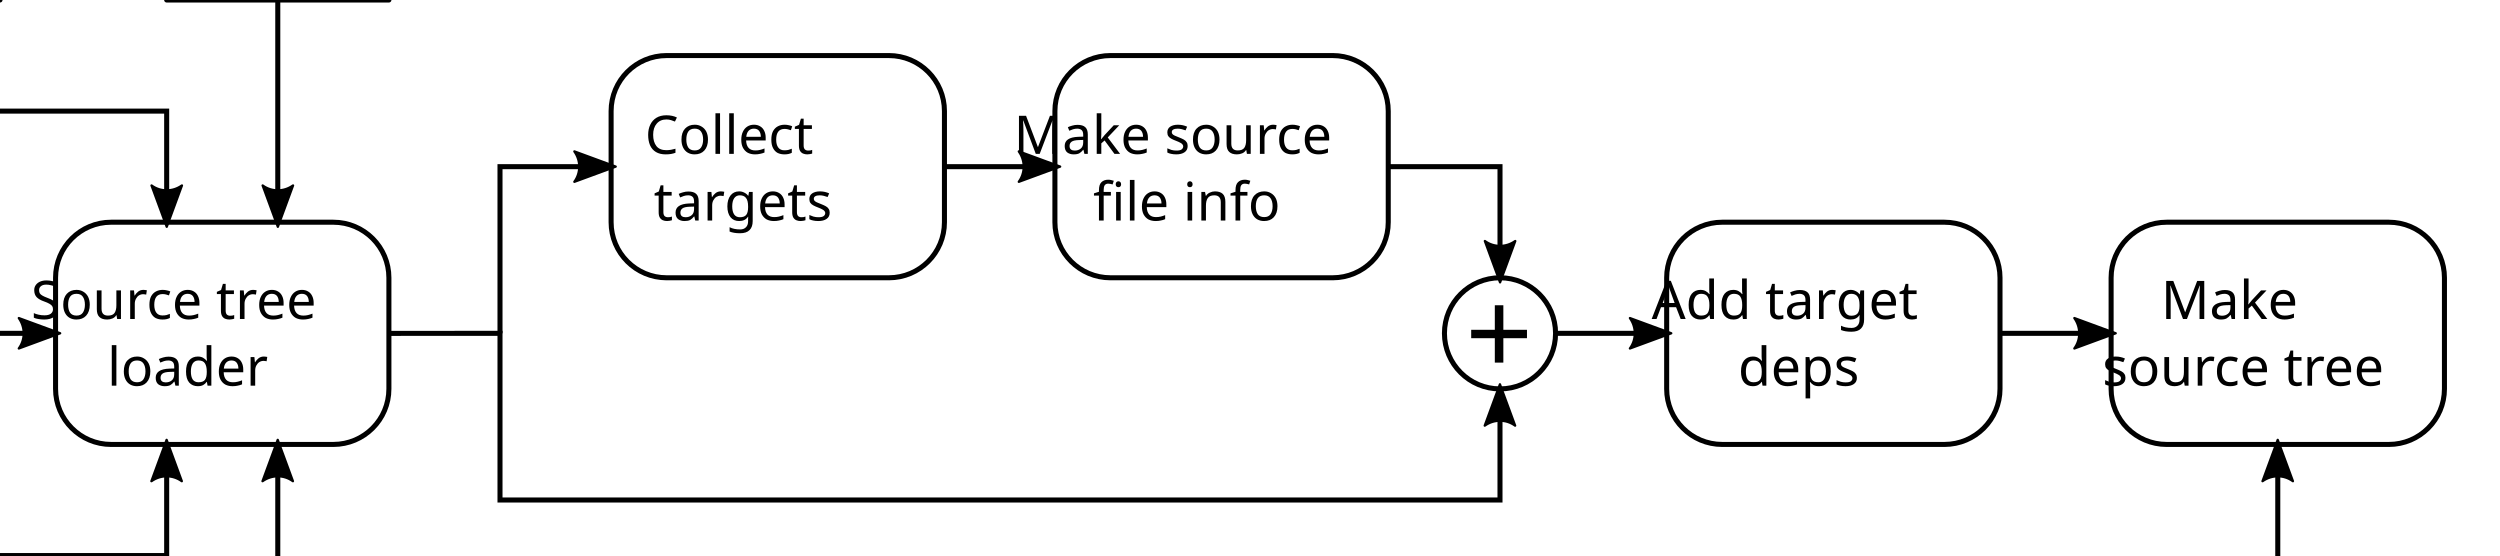
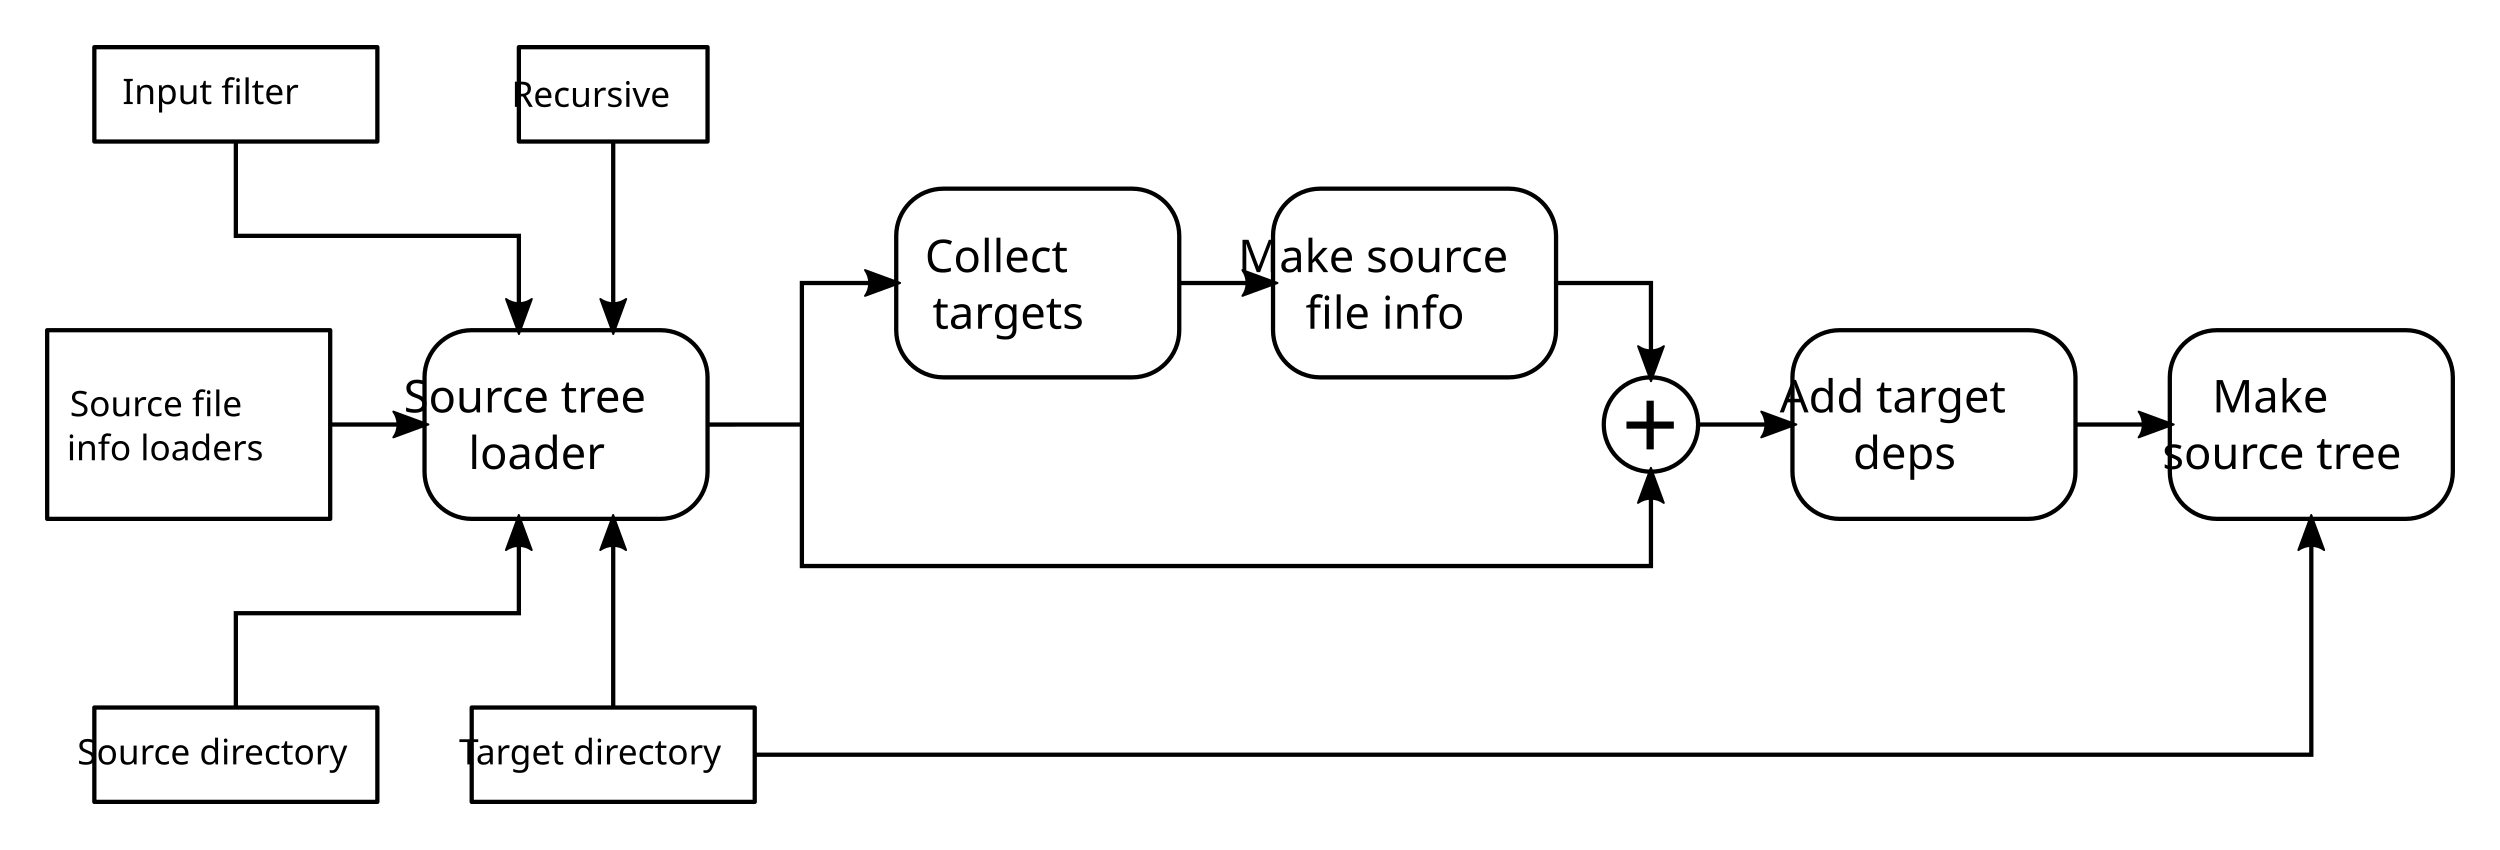
- <svg xmlns="http://www.w3.org/2000/svg" width="1125" height="250" viewBox="0 0 297.656 66.146" version="1.1" id="svg8">
+ <svg xmlns="http://www.w3.org/2000/svg" width="1325" height="450" viewBox="0 0 350.573 119.062" version="1.1" id="svg8">
  <defs id="defs2">
-     <marker style="overflow:visible;" id="marker2233" refX="0.0" refY="0.0" orient="auto">
+     <marker style="overflow:visible" id="marker2233" refX="0" refY="0" orient="auto">
      <path transform="matrix(-0.75,0,0,-0.75,-0.75,0)" d="M 8.719,4.034 -2.207,0.016 8.719,-4.002 c -1.745,2.372 -1.735,5.617 -6e-7,8.035 z" style="fill:#000000;fill-opacity:1;fill-rule:evenodd;stroke:#000000;stroke-width:0.625;stroke-linejoin:round;stroke-opacity:1" id="path2231" />
    </marker>
-     <marker style="overflow:visible;" id="marker2157" refX="0.0" refY="0.0" orient="auto">
+     <marker style="overflow:visible" id="marker2157" refX="0" refY="0" orient="auto">
      <path transform="matrix(-0.75,0,0,-0.75,-0.75,0)" d="M 8.719,4.034 -2.207,0.016 8.719,-4.002 c -1.745,2.372 -1.735,5.617 -6e-7,8.035 z" style="fill:#000000;fill-opacity:1;fill-rule:evenodd;stroke:#000000;stroke-width:0.625;stroke-linejoin:round;stroke-opacity:1" id="path2155" />
    </marker>
-     <marker style="overflow:visible;" id="marker2087" refX="0.0" refY="0.0" orient="auto">
+     <marker style="overflow:visible" id="marker2087" refX="0" refY="0" orient="auto">
      <path transform="matrix(-0.75,0,0,-0.75,-0.75,0)" d="M 8.719,4.034 -2.207,0.016 8.719,-4.002 c -1.745,2.372 -1.735,5.617 -6e-7,8.035 z" style="fill:#000000;fill-opacity:1;fill-rule:evenodd;stroke:#000000;stroke-width:0.625;stroke-linejoin:round;stroke-opacity:1" id="path2085" />
    </marker>
-     <marker style="overflow:visible;" id="marker2023" refX="0.0" refY="0.0" orient="auto">
+     <marker style="overflow:visible" id="marker2023" refX="0" refY="0" orient="auto">
      <path transform="matrix(-0.75,0,0,-0.75,-0.75,0)" d="M 8.719,4.034 -2.207,0.016 8.719,-4.002 c -1.745,2.372 -1.735,5.617 -6e-7,8.035 z" style="fill:#000000;fill-opacity:1;fill-rule:evenodd;stroke:#000000;stroke-width:0.625;stroke-linejoin:round;stroke-opacity:1" id="path2021" />
    </marker>
-     <marker style="overflow:visible;" id="marker1965" refX="0.0" refY="0.0" orient="auto">
+     <marker style="overflow:visible" id="marker1965" refX="0" refY="0" orient="auto">
      <path transform="matrix(-0.75,0,0,-0.75,-0.75,0)" d="M 8.719,4.034 -2.207,0.016 8.719,-4.002 c -1.745,2.372 -1.735,5.617 -6e-7,8.035 z" style="fill:#000000;fill-opacity:1;fill-rule:evenodd;stroke:#000000;stroke-width:0.625;stroke-linejoin:round;stroke-opacity:1" id="path1963" />
    </marker>
-     <marker orient="auto" refY="0.0" refX="0.0" id="marker1907" style="overflow:visible;">
+     <marker orient="auto" refY="0" refX="0" id="marker1907" style="overflow:visible">
      <path id="path1665" style="fill:#000000;fill-opacity:1;fill-rule:evenodd;stroke:#000000;stroke-width:0.625;stroke-linejoin:round;stroke-opacity:1" d="M 8.719,4.034 -2.207,0.016 8.719,-4.002 c -1.745,2.372 -1.735,5.617 -6e-7,8.035 z" transform="matrix(-0.75,0,0,-0.75,-0.75,0)" />
    </marker>
    <marker style="overflow:visible" id="marker26352" refX="0" refY="0" orient="auto">
      <path transform="matrix(-0.75,0,0,-0.75,-0.75,0)" d="M 8.719,4.034 -2.207,0.016 8.719,-4.002 c -1.745,2.372 -1.735,5.617 -6e-7,8.035 z" style="fill:#000000;fill-opacity:1;fill-rule:evenodd;stroke:#000000;stroke-width:0.625;stroke-linejoin:round;stroke-opacity:1" id="path26350" />
    </marker>
    <marker orient="auto" refY="0" refX="0" id="Arrow2Lend" style="overflow:visible">
      <path id="path26011" style="fill:#000000;fill-opacity:1;fill-rule:evenodd;stroke:#000000;stroke-width:0.625;stroke-linejoin:round;stroke-opacity:1" d="M 8.719,4.034 -2.207,0.016 8.719,-4.002 c -1.745,2.372 -1.735,5.617 -6e-7,8.035 z" transform="matrix(-0.75,0,0,-0.75,-0.75,0)" />
    </marker>
    <marker orient="auto" refY="0" refX="0" id="marker18931" style="overflow:visible">
      <path id="path18929" style="fill:#000000;fill-opacity:1;fill-rule:evenodd;stroke:#000000;stroke-width:0.625;stroke-linejoin:round;stroke-opacity:1" d="M 8.719,4.034 -2.207,0.016 8.719,-4.002 c -1.745,2.372 -1.735,5.617 -6e-7,8.035 z" transform="matrix(-0.75,0,0,-0.75,-0.75,0)" />
    </marker>
    <marker style="overflow:visible" id="marker33408" refX="0" refY="0" orient="auto">
      <path transform="matrix(-0.75,0,0,-0.75,-0.75,0)" d="M 8.719,4.034 -2.207,0.016 8.719,-4.002 c -1.745,2.372 -1.735,5.617 -6e-7,8.035 z" style="fill:#000000;fill-opacity:1;fill-rule:evenodd;stroke:#000000;stroke-width:0.625;stroke-linejoin:round;stroke-opacity:1" id="path33406" />
    </marker>
    <marker orient="auto" refY="0" refX="0" id="marker18931-1" style="overflow:visible">
      <path id="path18929-5" style="fill:#000000;fill-opacity:1;fill-rule:evenodd;stroke:#000000;stroke-width:0.625;stroke-linejoin:round;stroke-opacity:1" d="M 8.719,4.034 -2.207,0.016 8.719,-4.002 c -1.745,2.372 -1.735,5.617 -6e-7,8.035 z" transform="matrix(-0.75,0,0,-0.75,-0.75,0)" />
    </marker>
    <marker orient="auto" refY="0" refX="0" id="marker18931-1-6" style="overflow:visible">
      <path id="path18929-5-9" style="fill:#000000;fill-opacity:1;fill-rule:evenodd;stroke:#000000;stroke-width:0.625;stroke-linejoin:round;stroke-opacity:1" d="M 8.719,4.034 -2.207,0.016 8.719,-4.002 c -1.745,2.372 -1.735,5.617 -6e-7,8.035 z" transform="matrix(-0.75,0,0,-0.75,-0.75,0)" />
    </marker>
  </defs>
-   <g id="layer1" transform="translate(0,-230.8542)">
+   <g id="layer1" transform="translate(0,-177.9375)">
    <flowRoot xml:space="preserve" id="flowRoot854" style="font-style:normal;font-variant:normal;font-weight:500;font-stretch:condensed;font-size:22.371px;line-height:1.25;font-family:OSP-DIN;-inkscape-font-specification:'OSP-DIN, Medium Condensed';font-variant-ligatures:normal;font-variant-caps:normal;font-variant-numeric:normal;font-feature-settings:normal;text-align:center;letter-spacing:0px;word-spacing:0px;writing-mode:lr-tb;text-anchor:middle;fill:#000000;fill-opacity:1;stroke:none" transform="matrix(0.2645833,0,0,0.2645833,0,164.7083)">
      <flowRegion id="flowRegion856" style="font-style:normal;font-variant:normal;font-weight:500;font-stretch:condensed;font-size:22.371px;font-family:OSP-DIN;-inkscape-font-specification:'OSP-DIN, Medium Condensed';font-variant-ligatures:normal;font-variant-caps:normal;font-variant-numeric:normal;font-feature-settings:normal;text-align:center;writing-mode:lr-tb;text-anchor:middle">
        <rect id="rect858" width="50" height="75" x="350" y="100" style="font-style:normal;font-variant:normal;font-weight:500;font-stretch:condensed;font-size:22.371px;font-family:OSP-DIN;-inkscape-font-specification:'OSP-DIN, Medium Condensed';font-variant-ligatures:normal;font-variant-caps:normal;font-variant-numeric:normal;font-feature-settings:normal;text-align:center;writing-mode:lr-tb;text-anchor:middle" />
      </flowRegion>
      <flowPara id="flowPara860" />
    </flowRoot>
-     <text xml:space="preserve" style="font-style:normal;font-variant:normal;font-weight:normal;font-stretch:normal;font-size:6.35px;line-height:1.25;font-family:Andika;-inkscape-font-specification:Andika;font-variant-ligatures:normal;font-variant-caps:normal;font-variant-numeric:normal;font-feature-settings:normal;text-align:center;letter-spacing:0px;word-spacing:0px;writing-mode:lr-tb;text-anchor:middle;fill:#000000;fill-opacity:1;stroke:none;stroke-width:0.265;stroke-opacity:1" x="26.466" y="268.836" id="text1240-5">
-       <tspan x="26.466" y="268.836" style="stroke:none;stroke-width:0.265;stroke-opacity:1" id="tspan18839">Source tree</tspan>
-       <tspan x="26.466" y="276.774" style="stroke:none;stroke-width:0.265;stroke-opacity:1" id="tspan19420">loader</tspan>
+     <text xml:space="preserve" style="font-style:normal;font-variant:normal;font-weight:normal;font-stretch:normal;font-size:6.35px;line-height:1.25;font-family:Andika;-inkscape-font-specification:Andika;font-variant-ligatures:normal;font-variant-caps:normal;font-variant-numeric:normal;font-feature-settings:normal;text-align:center;letter-spacing:0px;word-spacing:0px;writing-mode:lr-tb;text-anchor:middle;fill:#000000;fill-opacity:1;stroke:none;stroke-width:0.265;stroke-opacity:1" x="79.383" y="235.763" id="text1240-5">
+       <tspan x="79.383" y="235.763" style="stroke:none;stroke-width:0.265;stroke-opacity:1" id="tspan18839">Source tree</tspan>
+       <tspan x="79.383" y="243.701" style="stroke:none;stroke-width:0.265;stroke-opacity:1" id="tspan19420">loader</tspan>
    </text>
-     <rect style="opacity:1;fill:none;fill-opacity:1;stroke:#000000;stroke-width:0.6;stroke-linecap:butt;stroke-linejoin:round;stroke-miterlimit:4;stroke-dasharray:none;stroke-opacity:1" id="rect1250-0" width="39.688" height="26.458" x="6.615" y="257.312" rx="6.614" ry="6.614" />
-     <text xml:space="preserve" style="font-style:normal;font-variant:normal;font-weight:normal;font-stretch:normal;font-size:6.35px;line-height:1.25;font-family:Andika;-inkscape-font-specification:Andika;font-variant-ligatures:normal;font-variant-caps:normal;font-variant-numeric:normal;font-feature-settings:normal;text-align:center;letter-spacing:0px;word-spacing:0px;writing-mode:lr-tb;text-anchor:middle;fill:#000000;fill-opacity:1;stroke:none;stroke-width:0.265;stroke-opacity:1" x="92.589" y="249.171" id="text1240-5-4">
-       <tspan x="92.589" y="249.171" style="stroke:none;stroke-width:0.265;stroke-opacity:1" id="tspan18864">Collect</tspan>
-       <tspan x="92.589" y="257.108" style="stroke:none;stroke-width:0.265;stroke-opacity:1" id="tspan23127">targets</tspan>
+     <rect style="opacity:1;fill:none;fill-opacity:1;stroke:#000000;stroke-width:0.6;stroke-linecap:butt;stroke-linejoin:round;stroke-miterlimit:4;stroke-dasharray:none;stroke-opacity:1" id="rect1250-0" width="39.688" height="26.458" x="59.531" y="224.24" rx="6.614" ry="6.614" />
+     <text xml:space="preserve" style="font-style:normal;font-variant:normal;font-weight:normal;font-stretch:normal;font-size:6.35px;line-height:1.25;font-family:Andika;-inkscape-font-specification:Andika;font-variant-ligatures:normal;font-variant-caps:normal;font-variant-numeric:normal;font-feature-settings:normal;text-align:center;letter-spacing:0px;word-spacing:0px;writing-mode:lr-tb;text-anchor:middle;fill:#000000;fill-opacity:1;stroke:none;stroke-width:0.265;stroke-opacity:1" x="145.505" y="216.098" id="text1240-5-4">
+       <tspan x="145.505" y="216.098" style="stroke:none;stroke-width:0.265;stroke-opacity:1" id="tspan18864">Collect</tspan>
+       <tspan x="145.505" y="224.035" style="stroke:none;stroke-width:0.265;stroke-opacity:1" id="tspan23127">targets</tspan>
    </text>
-     <rect style="opacity:1;fill:none;fill-opacity:1;stroke:#000000;stroke-width:0.6;stroke-linecap:butt;stroke-linejoin:round;stroke-miterlimit:4;stroke-dasharray:none;stroke-opacity:1" id="rect1250-0-8" width="39.688" height="26.458" x="72.76" y="237.469" rx="6.614" ry="6.614" />
-     <text xml:space="preserve" style="font-style:normal;font-variant:normal;font-weight:normal;font-stretch:normal;font-size:6.35px;line-height:1.25;font-family:Andika;-inkscape-font-specification:Andika;font-variant-ligatures:normal;font-variant-caps:normal;font-variant-numeric:normal;font-feature-settings:normal;text-align:center;letter-spacing:0px;word-spacing:0px;writing-mode:lr-tb;text-anchor:middle;fill:#000000;fill-opacity:1;stroke:none;stroke-width:0.265;stroke-opacity:1" x="145.428" y="249.171" id="text1240-5-4-4">
-       <tspan x="145.428" y="249.171" style="stroke:none;stroke-width:0.265;stroke-opacity:1" id="tspan18892">Make source</tspan>
-       <tspan x="145.428" y="257.108" style="stroke:none;stroke-width:0.265;stroke-opacity:1" id="tspan23131">file info</tspan>
+     <rect style="opacity:1;fill:none;fill-opacity:1;stroke:#000000;stroke-width:0.6;stroke-linecap:butt;stroke-linejoin:round;stroke-miterlimit:4;stroke-dasharray:none;stroke-opacity:1" id="rect1250-0-8" width="39.688" height="26.458" x="125.677" y="204.396" rx="6.614" ry="6.614" />
+     <text xml:space="preserve" style="font-style:normal;font-variant:normal;font-weight:normal;font-stretch:normal;font-size:6.35px;line-height:1.25;font-family:Andika;-inkscape-font-specification:Andika;font-variant-ligatures:normal;font-variant-caps:normal;font-variant-numeric:normal;font-feature-settings:normal;text-align:center;letter-spacing:0px;word-spacing:0px;writing-mode:lr-tb;text-anchor:middle;fill:#000000;fill-opacity:1;stroke:none;stroke-width:0.265;stroke-opacity:1" x="198.344" y="216.098" id="text1240-5-4-4">
+       <tspan x="198.344" y="216.098" style="stroke:none;stroke-width:0.265;stroke-opacity:1" id="tspan18892">Make source</tspan>
+       <tspan x="198.344" y="224.035" style="stroke:none;stroke-width:0.265;stroke-opacity:1" id="tspan23131">file info</tspan>
    </text>
-     <rect style="opacity:1;fill:none;fill-opacity:1;stroke:#000000;stroke-width:0.6;stroke-linecap:butt;stroke-linejoin:round;stroke-miterlimit:4;stroke-dasharray:none;stroke-opacity:1" id="rect1250-0-8-3" width="39.688" height="26.458" x="125.6" y="237.469" rx="6.614" ry="6.614" />
-     <path style="fill:none;stroke:#000000;stroke-width:0.6;stroke-linecap:butt;stroke-linejoin:miter;stroke-miterlimit:4;stroke-dasharray:none;stroke-opacity:1;marker-end:url(#marker33408)" d="m 46.302,270.548 13.229,-0.007 v 19.844 l 119.062,4.9e-4 v -13.229" id="path18894" />
-     <path style="fill:none;stroke:#000000;stroke-width:0.6;stroke-linecap:butt;stroke-linejoin:miter;stroke-miterlimit:4;stroke-dasharray:none;stroke-opacity:1;marker-end:url(#marker18931)" d="m 112.448,250.698 h 13.229" id="path18896" />
-     <path style="fill:none;stroke:#000000;stroke-width:0.6;stroke-linecap:butt;stroke-linejoin:miter;stroke-miterlimit:4;stroke-dasharray:none;stroke-opacity:1;marker-end:url(#Arrow2Lend)" d="m 59.531,270.542 10e-7,-19.844 h 13.229" id="path25005" />
-     <circle style="opacity:1;fill:none;fill-opacity:1;stroke:#000000;stroke-width:0.6;stroke-linecap:butt;stroke-linejoin:round;stroke-miterlimit:4;stroke-dasharray:none;stroke-opacity:1" id="path1874" cx="178.594" cy="270.542" r="6.615" />
-     <text xml:space="preserve" style="font-style:normal;font-variant:normal;font-weight:normal;font-stretch:normal;font-size:4.939px;line-height:1.25;font-family:Andika;-inkscape-font-specification:Andika;font-variant-ligatures:normal;font-variant-caps:normal;font-variant-numeric:normal;font-feature-settings:normal;text-align:start;letter-spacing:0px;word-spacing:0px;writing-mode:lr-tb;text-anchor:start;fill:#000000;fill-opacity:1;stroke:none;stroke-width:0.265" x="174.46" y="275.589" id="text1878">
-       <tspan id="tspan1876" x="174.46" y="275.589" style="font-size:14.111px;stroke-width:0.265">+</tspan>
+     <rect style="opacity:1;fill:none;fill-opacity:1;stroke:#000000;stroke-width:0.6;stroke-linecap:butt;stroke-linejoin:round;stroke-miterlimit:4;stroke-dasharray:none;stroke-opacity:1" id="rect1250-0-8-3" width="39.688" height="26.458" x="178.516" y="204.396" rx="6.614" ry="6.614" />
+     <path style="fill:none;stroke:#000000;stroke-width:0.6;stroke-linecap:butt;stroke-linejoin:miter;stroke-miterlimit:4;stroke-dasharray:none;stroke-opacity:1;marker-end:url(#marker33408)" d="m 99.219,237.475 13.229,-0.007 v 19.844 l 119.062,4.9e-4 v -13.229" id="path18894" />
+     <path style="fill:none;stroke:#000000;stroke-width:0.6;stroke-linecap:butt;stroke-linejoin:miter;stroke-miterlimit:4;stroke-dasharray:none;stroke-opacity:1;marker-end:url(#marker18931)" d="m 165.365,217.625 h 13.229" id="path18896" />
+     <path style="fill:none;stroke:#000000;stroke-width:0.6;stroke-linecap:butt;stroke-linejoin:miter;stroke-miterlimit:4;stroke-dasharray:none;stroke-opacity:1;marker-end:url(#Arrow2Lend)" d="m 112.448,237.469 v -19.844 h 13.229" id="path25005" />
+     <circle style="opacity:1;fill:none;fill-opacity:1;stroke:#000000;stroke-width:0.6;stroke-linecap:butt;stroke-linejoin:round;stroke-miterlimit:4;stroke-dasharray:none;stroke-opacity:1" id="path1874" cx="231.51" cy="237.469" r="6.615" />
+     <text xml:space="preserve" style="font-style:normal;font-variant:normal;font-weight:normal;font-stretch:normal;font-size:4.939px;line-height:1.25;font-family:Andika;-inkscape-font-specification:Andika;font-variant-ligatures:normal;font-variant-caps:normal;font-variant-numeric:normal;font-feature-settings:normal;text-align:start;letter-spacing:0px;word-spacing:0px;writing-mode:lr-tb;text-anchor:start;fill:#000000;fill-opacity:1;stroke:none;stroke-width:0.265" x="227.376" y="242.516" id="text1878">
+       <tspan id="tspan1876" x="227.376" y="242.516" style="font-size:14.111px;stroke-width:0.265">+</tspan>
    </text>
-     <path style="fill:none;stroke:#000000;stroke-width:0.6;stroke-linecap:butt;stroke-linejoin:miter;stroke-miterlimit:4;stroke-dasharray:none;stroke-opacity:1;marker-end:url(#marker26352)" d="m 165.365,250.698 h 13.229 v 13.229" id="path25988" />
-     <text xml:space="preserve" style="font-style:normal;font-variant:normal;font-weight:normal;font-stretch:normal;font-size:6.35px;line-height:1.25;font-family:Andika;-inkscape-font-specification:Andika;font-variant-ligatures:normal;font-variant-caps:normal;font-variant-numeric:normal;font-feature-settings:normal;text-align:center;letter-spacing:0px;word-spacing:0px;writing-mode:lr-tb;text-anchor:middle;fill:#000000;fill-opacity:1;stroke:none;stroke-width:0.265;stroke-opacity:1" x="218.289" y="268.836" id="text1240-5-3">
-       <tspan x="218.289" y="268.836" style="stroke:none;stroke-width:0.265;stroke-opacity:1" id="tspan19420-0">Add target</tspan>
-       <tspan x="218.289" y="276.774" style="stroke:none;stroke-width:0.265;stroke-opacity:1" id="tspan34349">deps</tspan>
+     <path style="fill:none;stroke:#000000;stroke-width:0.6;stroke-linecap:butt;stroke-linejoin:miter;stroke-miterlimit:4;stroke-dasharray:none;stroke-opacity:1;marker-end:url(#marker26352)" d="m 218.281,217.625 h 13.229 v 13.229" id="path25988" />
+     <text xml:space="preserve" style="font-style:normal;font-variant:normal;font-weight:normal;font-stretch:normal;font-size:6.35px;line-height:1.25;font-family:Andika;-inkscape-font-specification:Andika;font-variant-ligatures:normal;font-variant-caps:normal;font-variant-numeric:normal;font-feature-settings:normal;text-align:center;letter-spacing:0px;word-spacing:0px;writing-mode:lr-tb;text-anchor:middle;fill:#000000;fill-opacity:1;stroke:none;stroke-width:0.265;stroke-opacity:1" x="271.206" y="235.763" id="text1240-5-3">
+       <tspan x="271.206" y="235.763" style="stroke:none;stroke-width:0.265;stroke-opacity:1" id="tspan19420-0">Add target</tspan>
+       <tspan x="271.206" y="243.701" style="stroke:none;stroke-width:0.265;stroke-opacity:1" id="tspan34349">deps</tspan>
    </text>
-     <rect style="opacity:1;fill:none;fill-opacity:1;stroke:#000000;stroke-width:0.6;stroke-linecap:butt;stroke-linejoin:round;stroke-miterlimit:4;stroke-dasharray:none;stroke-opacity:1" id="rect1250-0-6" width="39.688" height="26.458" x="198.437" y="257.312" rx="6.614" ry="6.614" />
-     <path style="fill:none;stroke:#000000;stroke-width:0.6;stroke-linecap:butt;stroke-linejoin:miter;stroke-miterlimit:4;stroke-dasharray:none;stroke-opacity:1;marker-end:url(#marker18931-1)" d="m 185.208,270.542 h 13.229" id="path18896-5" />
-     <text xml:space="preserve" style="font-style:normal;font-variant:normal;font-weight:normal;font-stretch:normal;font-size:6.35px;line-height:1.25;font-family:Andika;-inkscape-font-specification:Andika;font-variant-ligatures:normal;font-variant-caps:normal;font-variant-numeric:normal;font-feature-settings:normal;text-align:center;letter-spacing:0px;word-spacing:0px;writing-mode:lr-tb;text-anchor:middle;fill:#000000;fill-opacity:1;stroke:none;stroke-width:0.265;stroke-opacity:1" x="271.206" y="268.836" id="text1240-5-3-4">
-       <tspan x="272.058" y="268.836" style="stroke:none;stroke-width:0.265;stroke-opacity:1" id="tspan34349-6">Make </tspan>
-       <tspan x="271.206" y="276.774" style="stroke:none;stroke-width:0.265;stroke-opacity:1" id="tspan35723">source tree</tspan>
+     <rect style="opacity:1;fill:none;fill-opacity:1;stroke:#000000;stroke-width:0.6;stroke-linecap:butt;stroke-linejoin:round;stroke-miterlimit:4;stroke-dasharray:none;stroke-opacity:1" id="rect1250-0-6" width="39.688" height="26.458" x="251.354" y="224.24" rx="6.614" ry="6.614" />
+     <path style="fill:none;stroke:#000000;stroke-width:0.6;stroke-linecap:butt;stroke-linejoin:miter;stroke-miterlimit:4;stroke-dasharray:none;stroke-opacity:1;marker-end:url(#marker18931-1)" d="m 238.125,237.469 h 13.229" id="path18896-5" />
+     <text xml:space="preserve" style="font-style:normal;font-variant:normal;font-weight:normal;font-stretch:normal;font-size:6.35px;line-height:1.25;font-family:Andika;-inkscape-font-specification:Andika;font-variant-ligatures:normal;font-variant-caps:normal;font-variant-numeric:normal;font-feature-settings:normal;text-align:center;letter-spacing:0px;word-spacing:0px;writing-mode:lr-tb;text-anchor:middle;fill:#000000;fill-opacity:1;stroke:none;stroke-width:0.265;stroke-opacity:1" x="324.122" y="235.763" id="text1240-5-3-4">
+       <tspan x="324.975" y="235.763" style="stroke:none;stroke-width:0.265;stroke-opacity:1" id="tspan34349-6">Make </tspan>
+       <tspan x="324.122" y="243.701" style="stroke:none;stroke-width:0.265;stroke-opacity:1" id="tspan35723">source tree</tspan>
    </text>
-     <rect style="opacity:1;fill:none;fill-opacity:1;stroke:#000000;stroke-width:0.6;stroke-linecap:butt;stroke-linejoin:round;stroke-miterlimit:4;stroke-dasharray:none;stroke-opacity:1" id="rect1250-0-6-5" width="39.688" height="26.458" x="251.354" y="257.312" rx="6.614" ry="6.614" />
-     <path style="fill:none;stroke:#000000;stroke-width:0.6;stroke-linecap:butt;stroke-linejoin:miter;stroke-miterlimit:4;stroke-dasharray:none;stroke-opacity:1;marker-end:url(#marker18931-1-6)" d="m 238.125,270.542 h 13.229" id="path18896-5-3" />
-     <text id="text2111" y="225.994" x="33.14" style="font-style:normal;font-variant:normal;font-weight:normal;font-stretch:normal;font-size:4.939px;line-height:1.25;font-family:Andika;-inkscape-font-specification:Andika;font-variant-ligatures:normal;font-variant-caps:normal;font-variant-numeric:normal;font-feature-settings:normal;text-align:start;letter-spacing:0px;word-spacing:0px;writing-mode:lr-tb;text-anchor:start;fill:#000000;fill-opacity:1;stroke:none;stroke-width:0.265" xml:space="preserve">
-       <tspan style="text-align:center;text-anchor:middle;stroke-width:0.265" y="225.994" x="33.14" id="tspan2109">Recursive</tspan>
+     <rect style="opacity:1;fill:none;fill-opacity:1;stroke:#000000;stroke-width:0.6;stroke-linecap:butt;stroke-linejoin:round;stroke-miterlimit:4;stroke-dasharray:none;stroke-opacity:1" id="rect1250-0-6-5" width="39.688" height="26.458" x="304.271" y="224.24" rx="6.614" ry="6.614" />
+     <path style="fill:none;stroke:#000000;stroke-width:0.6;stroke-linecap:butt;stroke-linejoin:miter;stroke-miterlimit:4;stroke-dasharray:none;stroke-opacity:1;marker-end:url(#marker18931-1-6)" d="m 291.042,237.469 h 13.229" id="path18896-5-3" />
+     <text id="text2111" y="192.921" x="86.057" style="font-style:normal;font-variant:normal;font-weight:normal;font-stretch:normal;font-size:4.939px;line-height:1.25;font-family:Andika;-inkscape-font-specification:Andika;font-variant-ligatures:normal;font-variant-caps:normal;font-variant-numeric:normal;font-feature-settings:normal;text-align:start;letter-spacing:0px;word-spacing:0px;writing-mode:lr-tb;text-anchor:start;fill:#000000;fill-opacity:1;stroke:none;stroke-width:0.265" xml:space="preserve">
+       <tspan style="text-align:center;text-anchor:middle;stroke-width:0.265" y="192.921" x="86.057" id="tspan2109">Recursive</tspan>
    </text>
-     <text id="text2115" y="318.206" x="-19.934" style="font-style:normal;font-variant:normal;font-weight:normal;font-stretch:normal;font-size:4.939px;line-height:1.25;font-family:Andika;-inkscape-font-specification:Andika;font-variant-ligatures:normal;font-variant-caps:normal;font-variant-numeric:normal;font-feature-settings:normal;text-align:start;letter-spacing:0px;word-spacing:0px;writing-mode:lr-tb;text-anchor:start;fill:#000000;fill-opacity:1;stroke:none;stroke-width:0.265" xml:space="preserve">
-       <tspan style="text-align:center;text-anchor:middle;stroke-width:0.265" y="318.206" x="-19.934" id="tspan2113">Source directory</tspan>
+     <text id="text2115" y="285.133" x="32.982" style="font-style:normal;font-variant:normal;font-weight:normal;font-stretch:normal;font-size:4.939px;line-height:1.25;font-family:Andika;-inkscape-font-specification:Andika;font-variant-ligatures:normal;font-variant-caps:normal;font-variant-numeric:normal;font-feature-settings:normal;text-align:start;letter-spacing:0px;word-spacing:0px;writing-mode:lr-tb;text-anchor:start;fill:#000000;fill-opacity:1;stroke:none;stroke-width:0.265" xml:space="preserve">
+       <tspan style="text-align:center;text-anchor:middle;stroke-width:0.265" y="285.133" x="32.982" id="tspan2113">Source directory</tspan>
    </text>
-     <text id="text2119" y="225.602" x="-20.181" style="font-style:normal;font-variant:normal;font-weight:normal;font-stretch:normal;font-size:4.939px;line-height:1.25;font-family:Andika;-inkscape-font-specification:Andika;font-variant-ligatures:normal;font-variant-caps:normal;font-variant-numeric:normal;font-feature-settings:normal;text-align:start;letter-spacing:0px;word-spacing:0px;writing-mode:lr-tb;text-anchor:start;fill:#000000;fill-opacity:1;stroke:none;stroke-width:0.265" xml:space="preserve">
-       <tspan style="text-align:center;text-anchor:middle;stroke-width:0.265" y="225.602" x="-20.181" id="tspan2117">Input filter</tspan>
+     <text id="text2119" y="192.529" x="32.735" style="font-style:normal;font-variant:normal;font-weight:normal;font-stretch:normal;font-size:4.939px;line-height:1.25;font-family:Andika;-inkscape-font-specification:Andika;font-variant-ligatures:normal;font-variant-caps:normal;font-variant-numeric:normal;font-feature-settings:normal;text-align:start;letter-spacing:0px;word-spacing:0px;writing-mode:lr-tb;text-anchor:start;fill:#000000;fill-opacity:1;stroke:none;stroke-width:0.265" xml:space="preserve">
+       <tspan style="text-align:center;text-anchor:middle;stroke-width:0.265" y="192.529" x="32.735" id="tspan2117">Input filter</tspan>
    </text>
-     <rect style="opacity:1;fill:none;fill-opacity:1;stroke:#000000;stroke-width:0.6;stroke-linecap:butt;stroke-linejoin:round;stroke-miterlimit:4;stroke-dasharray:none;stroke-opacity:1" id="rect2406" width="26.458" height="13.229" x="19.844" y="217.625" />
-     <rect style="opacity:1;fill:none;fill-opacity:1;stroke:#000000;stroke-width:0.6;stroke-linecap:butt;stroke-linejoin:round;stroke-miterlimit:4;stroke-dasharray:none;stroke-opacity:1" id="rect2406-9" width="39.688" height="13.229" x="-39.688" y="310.229" />
-     <rect style="opacity:1;fill:none;fill-opacity:1;stroke:#000000;stroke-width:0.6;stroke-linecap:butt;stroke-linejoin:round;stroke-miterlimit:4;stroke-dasharray:none;stroke-opacity:1" id="rect2406-9-1" width="39.688" height="13.229" x="-39.688" y="217.625" />
-     <rect style="opacity:1;fill:none;fill-opacity:1;stroke:#000000;stroke-width:0.6;stroke-linecap:butt;stroke-linejoin:round;stroke-miterlimit:4;stroke-dasharray:none;stroke-opacity:1" id="rect2406-9-2" width="39.687" height="26.458" x="-46.302" y="257.312" />
-     <text id="text2119-6" y="269.378" x="-26.543" style="font-style:normal;font-variant:normal;font-weight:normal;font-stretch:normal;font-size:4.939px;line-height:1.25;font-family:Andika;-inkscape-font-specification:Andika;font-variant-ligatures:normal;font-variant-caps:normal;font-variant-numeric:normal;font-feature-settings:normal;text-align:start;letter-spacing:0px;word-spacing:0px;writing-mode:lr-tb;text-anchor:start;fill:#000000;fill-opacity:1;stroke:none;stroke-width:0.265" xml:space="preserve">
-       <tspan style="text-align:center;text-anchor:middle;stroke-width:0.265" y="269.378" x="-26.543" id="tspan2117-9">Source file</tspan>
-       <tspan style="text-align:center;text-anchor:middle;stroke-width:0.265" y="275.552" x="-26.543" id="tspan793">info loaders</tspan>
+     <rect style="opacity:1;fill:none;fill-opacity:1;stroke:#000000;stroke-width:0.6;stroke-linecap:butt;stroke-linejoin:round;stroke-miterlimit:4;stroke-dasharray:none;stroke-opacity:1" id="rect2406" width="26.458" height="13.229" x="72.76" y="184.552" />
+     <rect style="opacity:1;fill:none;fill-opacity:1;stroke:#000000;stroke-width:0.6;stroke-linecap:butt;stroke-linejoin:round;stroke-miterlimit:4;stroke-dasharray:none;stroke-opacity:1" id="rect2406-9" width="39.688" height="13.229" x="13.229" y="277.156" />
+     <rect style="opacity:1;fill:none;fill-opacity:1;stroke:#000000;stroke-width:0.6;stroke-linecap:butt;stroke-linejoin:round;stroke-miterlimit:4;stroke-dasharray:none;stroke-opacity:1" id="rect2406-9-1" width="39.688" height="13.229" x="13.229" y="184.552" />
+     <rect style="opacity:1;fill:none;fill-opacity:1;stroke:#000000;stroke-width:0.6;stroke-linecap:butt;stroke-linejoin:round;stroke-miterlimit:4;stroke-dasharray:none;stroke-opacity:1" id="rect2406-9-2" width="39.687" height="26.458" x="6.615" y="224.24" />
+     <text id="text2119-6" y="236.305" x="26.374" style="font-style:normal;font-variant:normal;font-weight:normal;font-stretch:normal;font-size:4.939px;line-height:1.25;font-family:Andika;-inkscape-font-specification:Andika;font-variant-ligatures:normal;font-variant-caps:normal;font-variant-numeric:normal;font-feature-settings:normal;text-align:start;letter-spacing:0px;word-spacing:0px;writing-mode:lr-tb;text-anchor:start;fill:#000000;fill-opacity:1;stroke:none;stroke-width:0.265" xml:space="preserve">
+       <tspan style="text-align:center;text-anchor:middle;stroke-width:0.265" y="236.305" x="26.374" id="tspan2117-9">Source file</tspan>
+       <tspan style="text-align:center;text-anchor:middle;stroke-width:0.265" y="242.479" x="26.374" id="tspan793">info loaders</tspan>
    </text>
-     <text id="text2111-9" y="318.206" x="33.043" style="font-style:normal;font-variant:normal;font-weight:normal;font-stretch:normal;font-size:4.939px;line-height:1.25;font-family:Andika;-inkscape-font-specification:Andika;font-variant-ligatures:normal;font-variant-caps:normal;font-variant-numeric:normal;font-feature-settings:normal;text-align:start;letter-spacing:0px;word-spacing:0px;writing-mode:lr-tb;text-anchor:start;fill:#000000;fill-opacity:1;stroke:none;stroke-width:0.265" xml:space="preserve">
-       <tspan style="text-align:center;text-anchor:middle;stroke-width:0.265" y="318.206" x="33.043" id="tspan2109-6">Target directory</tspan>
+     <text id="text2111-9" y="285.133" x="85.959" style="font-style:normal;font-variant:normal;font-weight:normal;font-stretch:normal;font-size:4.939px;line-height:1.25;font-family:Andika;-inkscape-font-specification:Andika;font-variant-ligatures:normal;font-variant-caps:normal;font-variant-numeric:normal;font-feature-settings:normal;text-align:start;letter-spacing:0px;word-spacing:0px;writing-mode:lr-tb;text-anchor:start;fill:#000000;fill-opacity:1;stroke:none;stroke-width:0.265" xml:space="preserve">
+       <tspan style="text-align:center;text-anchor:middle;stroke-width:0.265" y="285.133" x="85.959" id="tspan2109-6">Target directory</tspan>
    </text>
-     <rect style="opacity:1;fill:none;fill-opacity:1;stroke:#000000;stroke-width:0.6;stroke-linecap:butt;stroke-linejoin:round;stroke-miterlimit:4;stroke-dasharray:none;stroke-opacity:1" id="rect2406-2" width="39.688" height="13.229" x="13.229" y="310.229" />
-     <path style="fill:none;stroke:#000000;stroke-width:0.6;stroke-linecap:butt;stroke-linejoin:miter;stroke-opacity:1;stroke-miterlimit:4;stroke-dasharray:none;marker-end:url(#marker1965)" d="m 33.073,310.229 0,-26.458" id="path789" />
-     <path style="fill:none;stroke:#000000;stroke-width:0.6;stroke-linecap:butt;stroke-linejoin:miter;stroke-opacity:1;stroke-miterlimit:4;stroke-dasharray:none;marker-end:url(#marker2023)" d="m -19.844,310.229 0,-13.229 h 39.688 v -13.229" id="path791" />
-     <path style="fill:none;stroke:#000000;stroke-width:0.6;stroke-linecap:butt;stroke-linejoin:miter;stroke-opacity:1;stroke-miterlimit:4;stroke-dasharray:none;marker-end:url(#marker2087)" d="M -6.615,270.542 H 6.615" id="path795" />
-     <path style="fill:none;stroke:#000000;stroke-width:0.6;stroke-linecap:butt;stroke-linejoin:miter;stroke-opacity:1;stroke-miterlimit:4;stroke-dasharray:none;marker-end:url(#marker1907)" d="m 33.073,230.854 v 26.458" id="path797" />
-     <path style="fill:none;stroke:#000000;stroke-width:0.6;stroke-linecap:butt;stroke-linejoin:miter;stroke-opacity:1;stroke-miterlimit:4;stroke-dasharray:none;marker-end:url(#marker2157)" d="m -19.844,230.854 v 13.229 h 39.688 l 0,13.229" id="path799" />
-     <path style="fill:none;stroke:#000000;stroke-width:0.6;stroke-linecap:butt;stroke-linejoin:miter;stroke-opacity:1;stroke-miterlimit:4;stroke-dasharray:none;marker-end:url(#marker2233)" d="M 52.917,316.844 H 271.198 l 1e-5,-33.073" id="path801" />
+     <rect style="opacity:1;fill:none;fill-opacity:1;stroke:#000000;stroke-width:0.6;stroke-linecap:butt;stroke-linejoin:round;stroke-miterlimit:4;stroke-dasharray:none;stroke-opacity:1" id="rect2406-2" width="39.688" height="13.229" x="66.146" y="277.156" />
+     <path style="fill:none;stroke:#000000;stroke-width:0.6;stroke-linecap:butt;stroke-linejoin:miter;stroke-miterlimit:4;stroke-dasharray:none;stroke-opacity:1;marker-end:url(#marker1965)" d="M 85.99,277.156 V 250.698" id="path789" />
+     <path style="fill:none;stroke:#000000;stroke-width:0.6;stroke-linecap:butt;stroke-linejoin:miter;stroke-miterlimit:4;stroke-dasharray:none;stroke-opacity:1;marker-end:url(#marker2023)" d="m 33.073,277.156 v -13.229 h 39.688 v -13.229" id="path791" />
+     <path style="fill:none;stroke:#000000;stroke-width:0.6;stroke-linecap:butt;stroke-linejoin:miter;stroke-miterlimit:4;stroke-dasharray:none;stroke-opacity:1;marker-end:url(#marker2087)" d="M 46.302,237.469 H 59.531" id="path795" />
+     <path style="fill:none;stroke:#000000;stroke-width:0.6;stroke-linecap:butt;stroke-linejoin:miter;stroke-miterlimit:4;stroke-dasharray:none;stroke-opacity:1;marker-end:url(#marker1907)" d="m 85.99,197.781 v 26.458" id="path797" />
+     <path style="fill:none;stroke:#000000;stroke-width:0.6;stroke-linecap:butt;stroke-linejoin:miter;stroke-miterlimit:4;stroke-dasharray:none;stroke-opacity:1;marker-end:url(#marker2157)" d="m 33.073,197.781 v 13.229 h 39.688 v 13.229" id="path799" />
+     <path style="fill:none;stroke:#000000;stroke-width:0.6;stroke-linecap:butt;stroke-linejoin:miter;stroke-miterlimit:4;stroke-dasharray:none;stroke-opacity:1;marker-end:url(#marker2233)" d="m 105.833,283.771 h 218.281 l 10e-6,-33.073" id="path801" />
  </g>
</svg>
